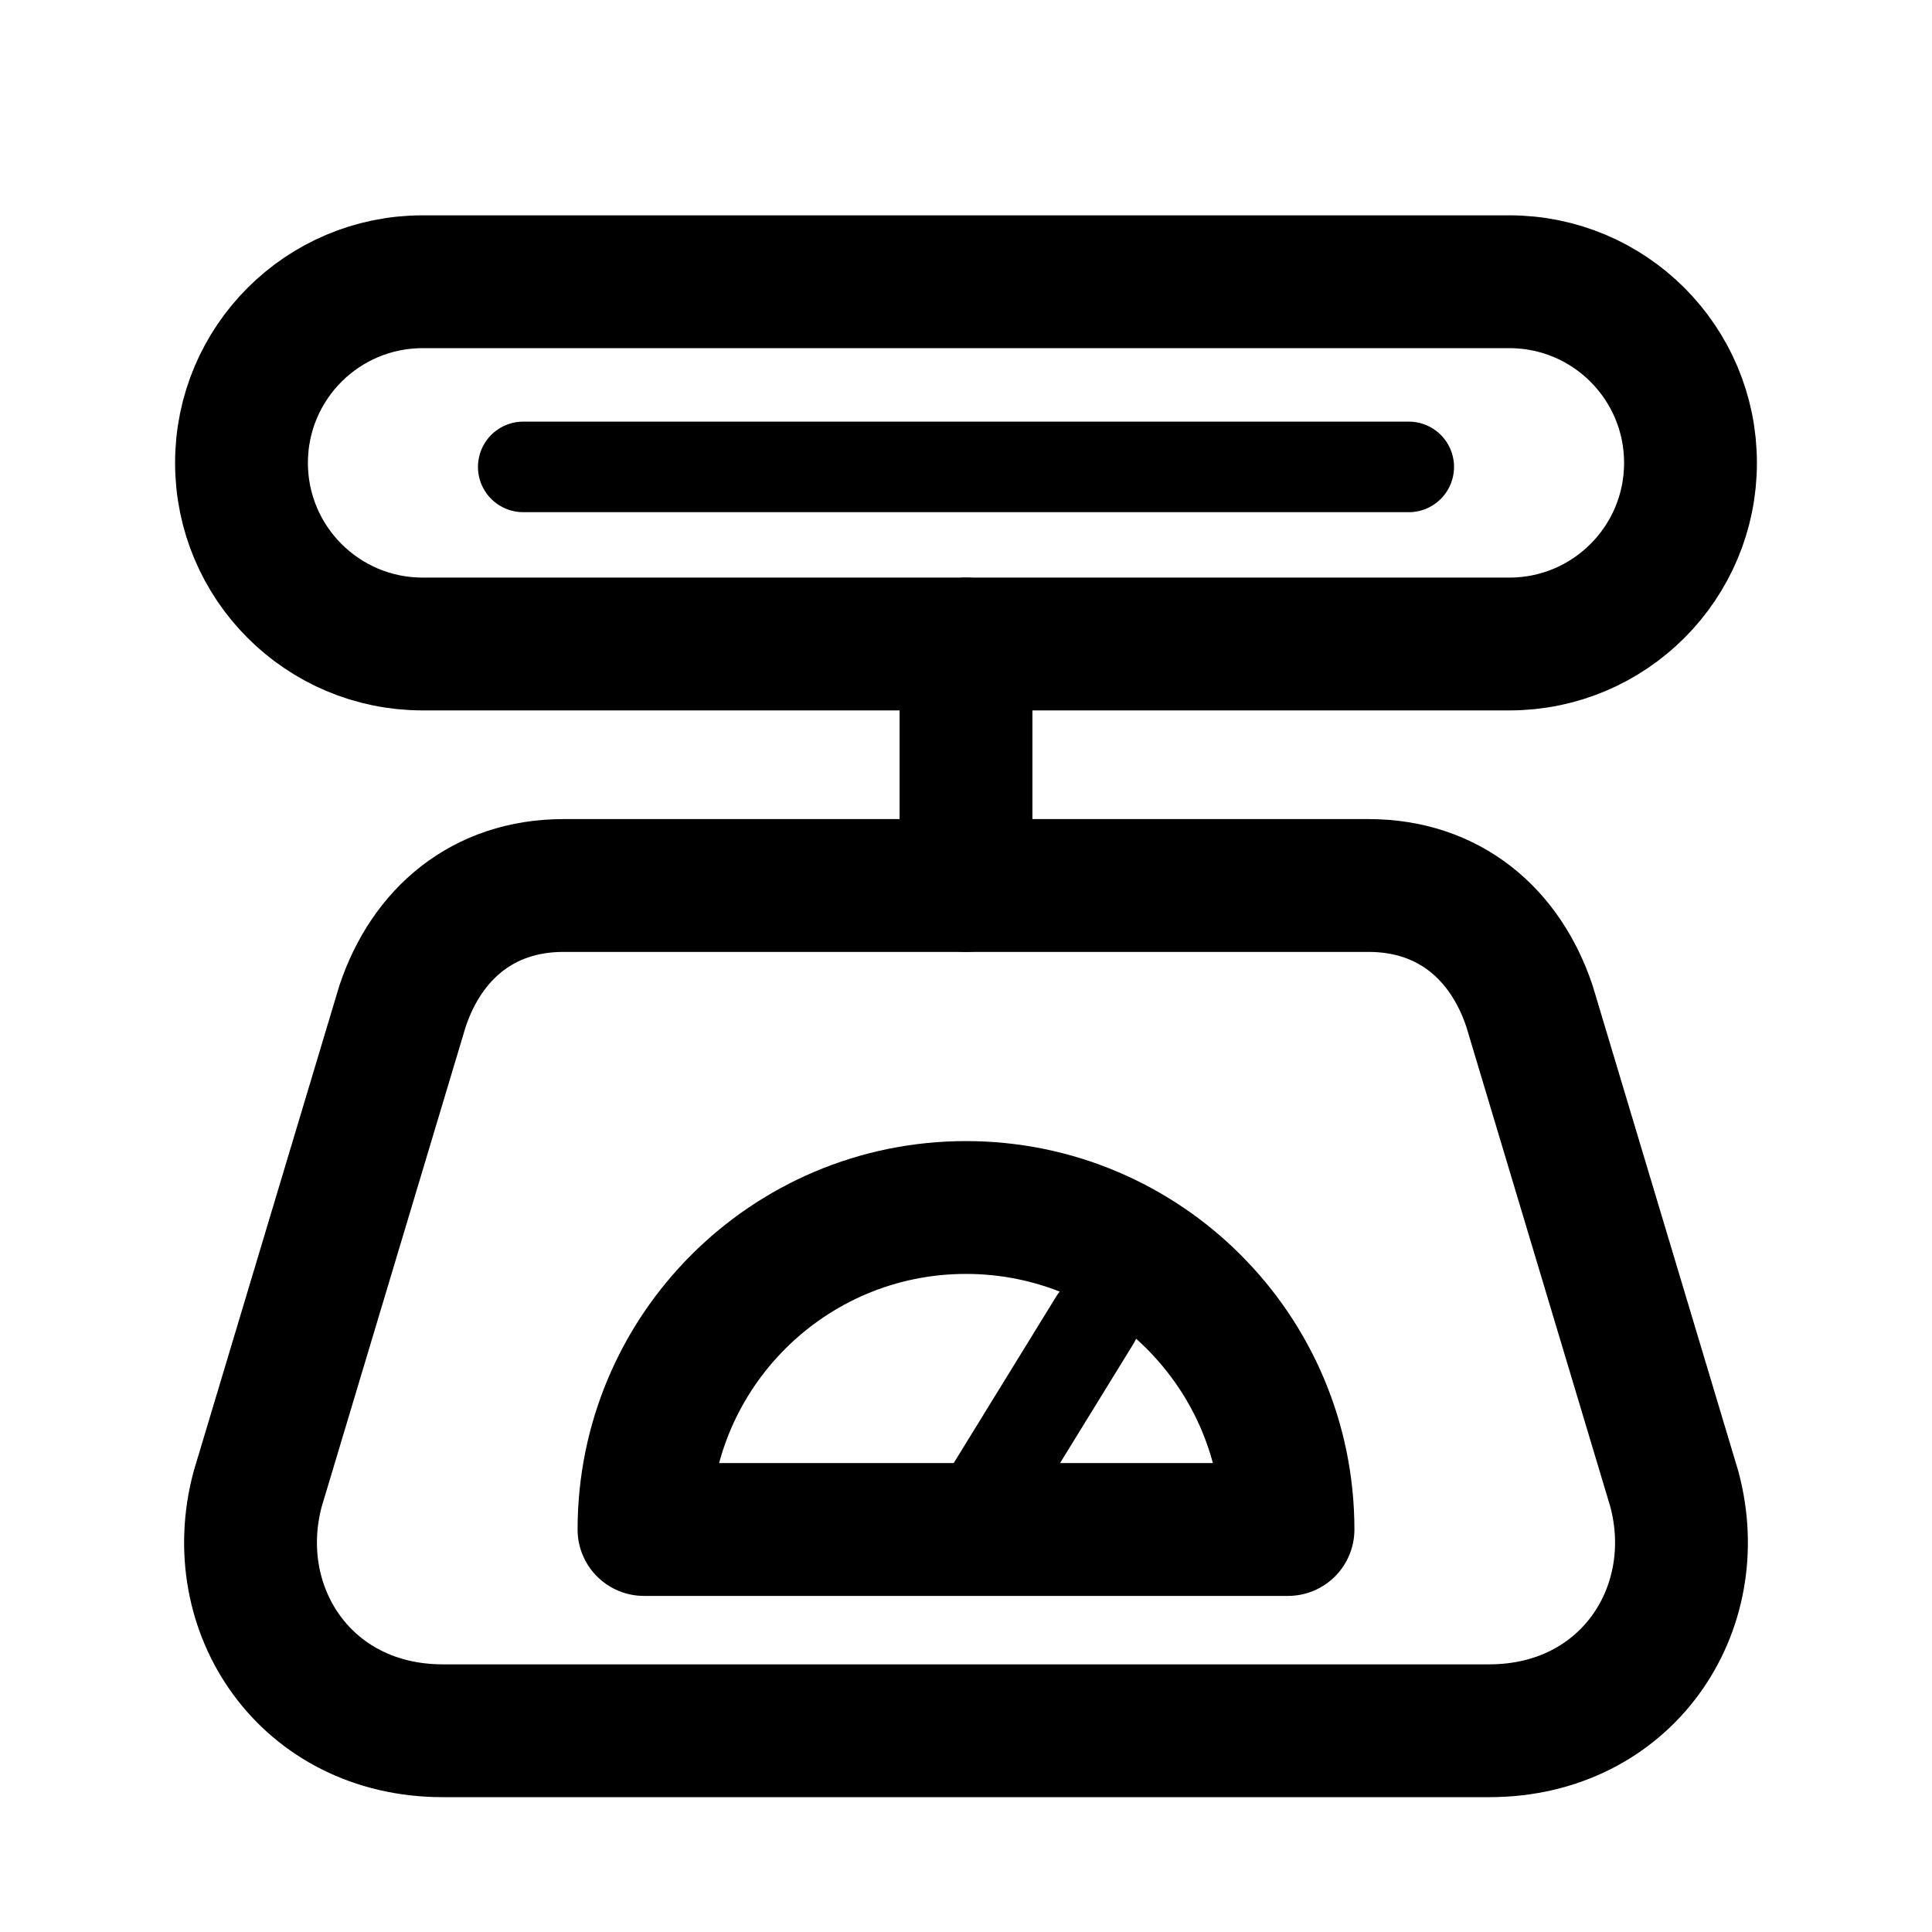
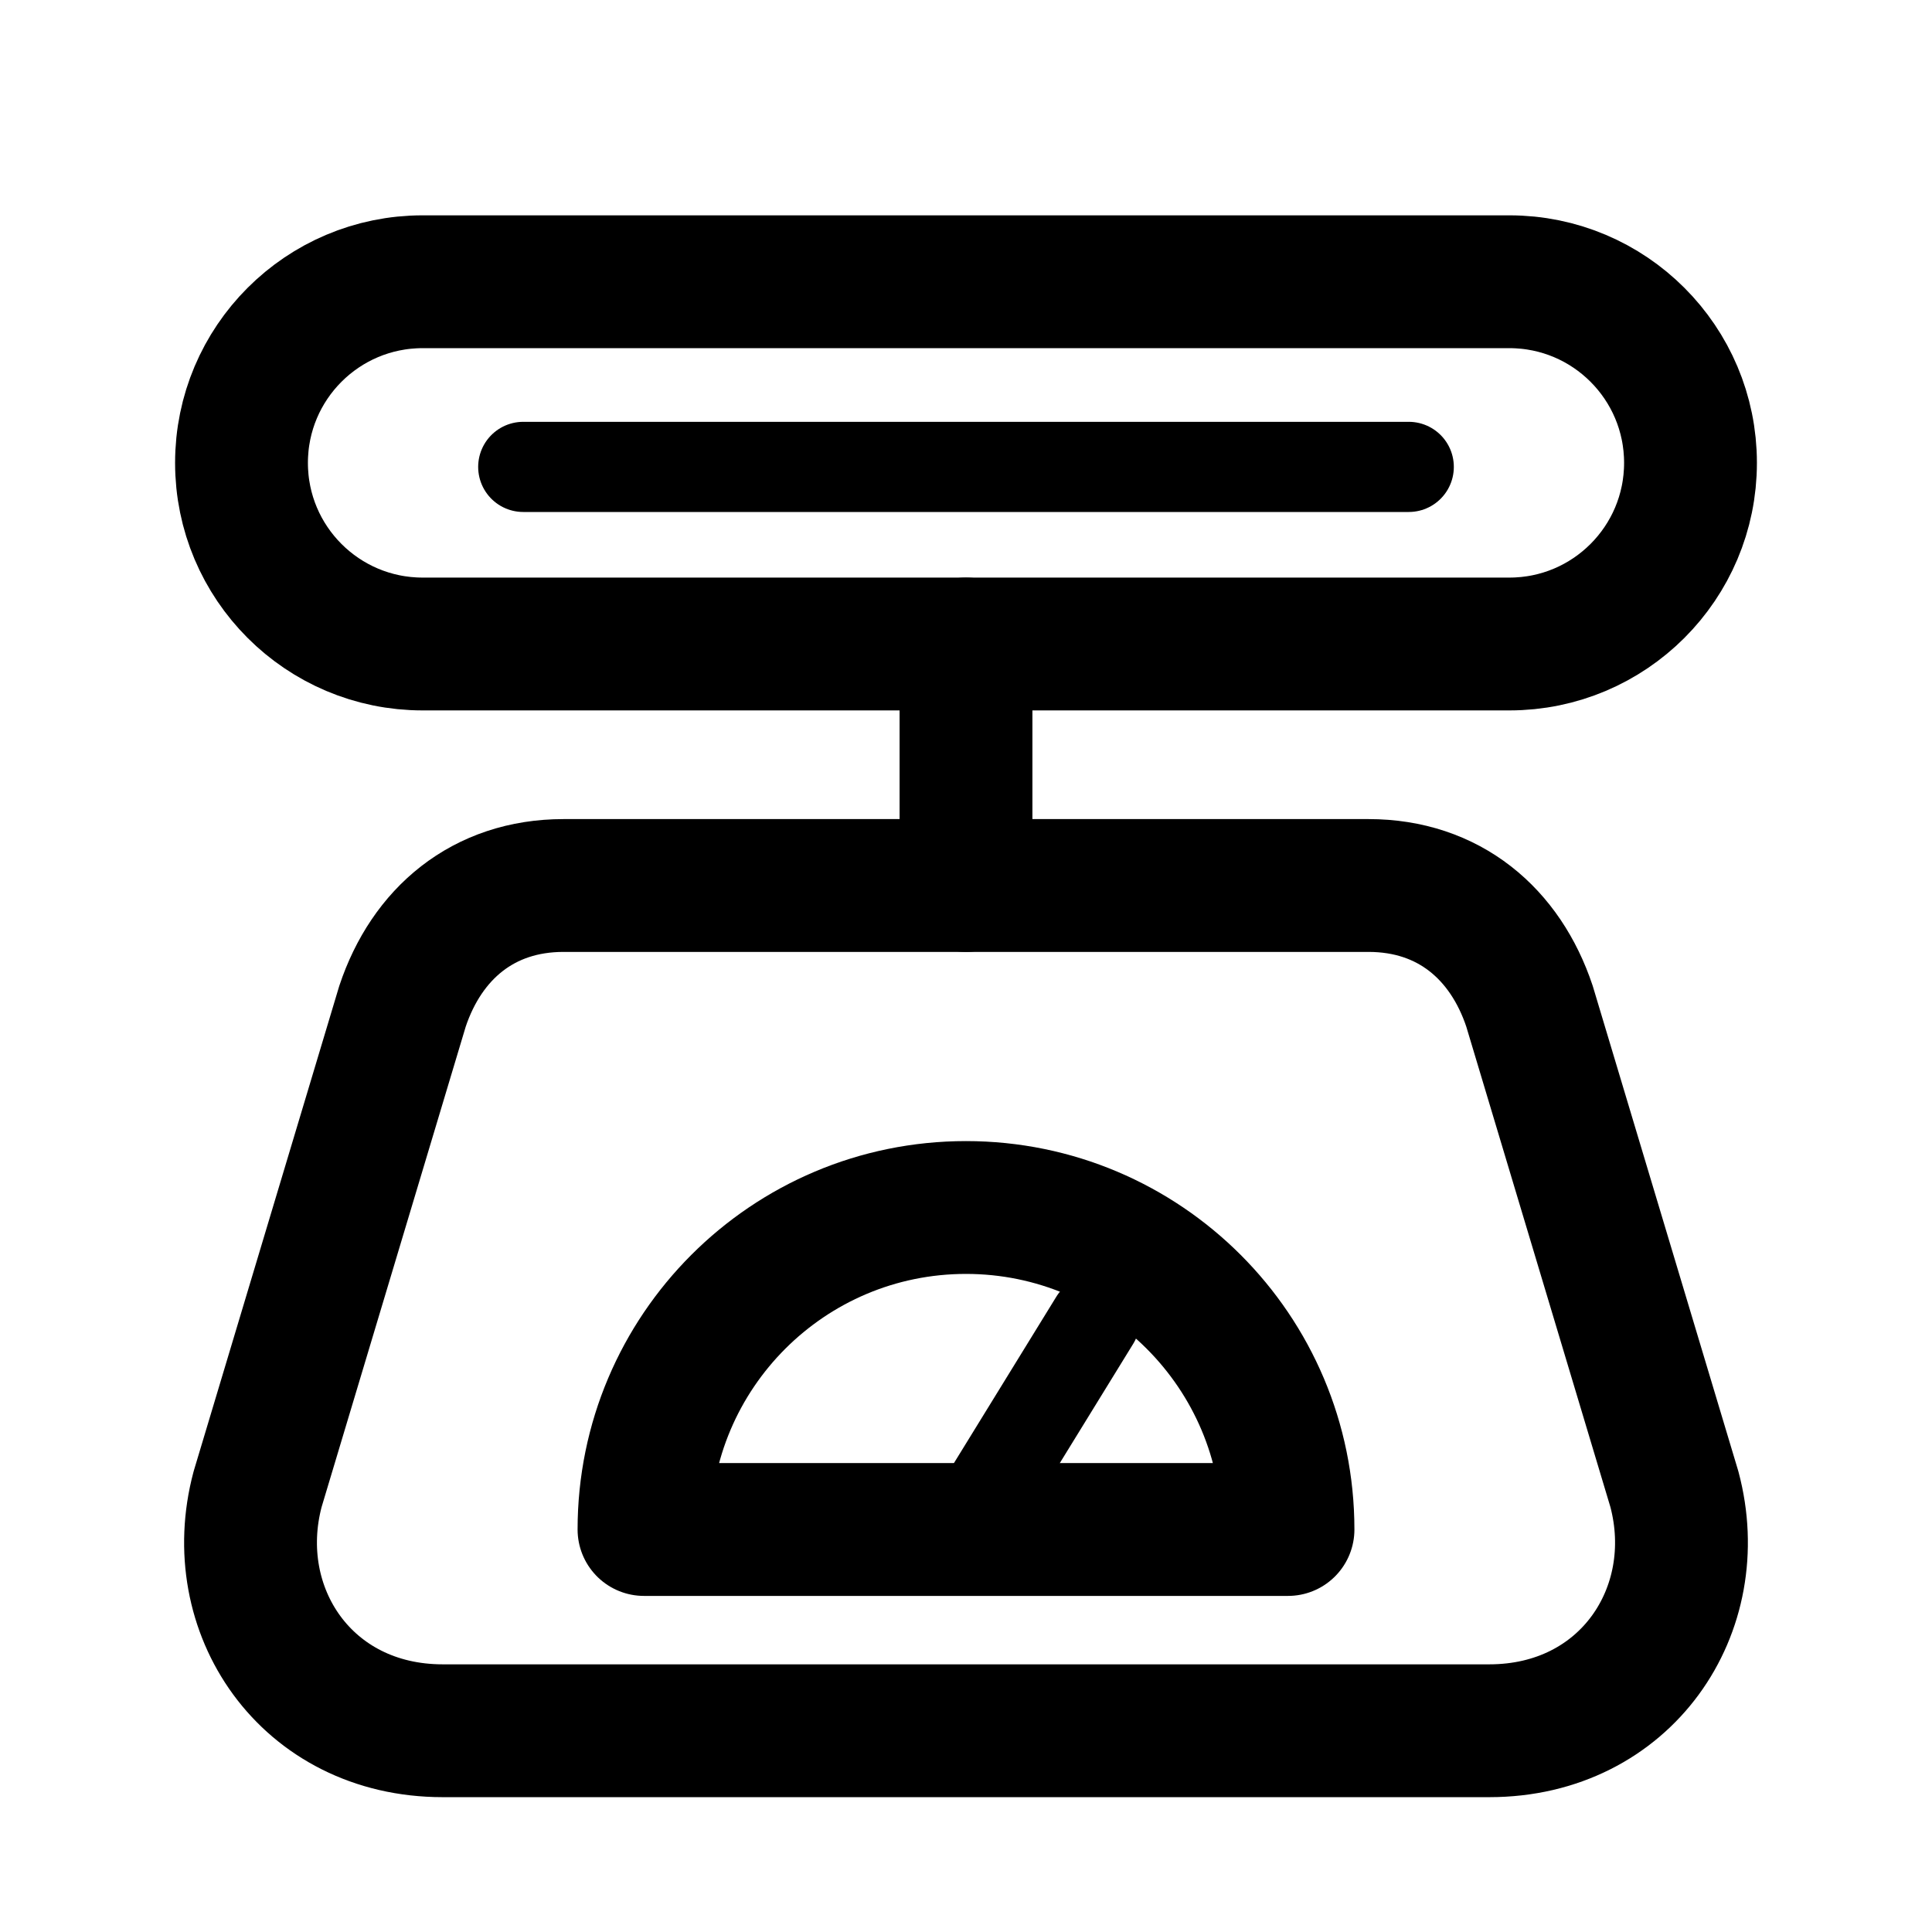
<svg xmlns="http://www.w3.org/2000/svg" viewBox="0 0 24 24" width="24" height="24">
  <path d="M5.25 3.5H18.75A2.25 2.25 0 0 1 21 5.75V5.75A2.25 2.25 0 0 1 18.75 8.0H5.25A2.25 2.25 0 0 1 3 5.75V5.75A2.25 2.25 0 0 1 5.25 3.5Z" fill="none" stroke="#000000" stroke-linecap="round" stroke-linejoin="round" stroke-width="1.65" />
  <path d="M12 8V11" fill="none" stroke="#000000" stroke-linecap="round" stroke-linejoin="round" stroke-width="1.65" />
  <path d="M7 11H17C18 11 18.7 11.6 19 12.5L20.8 18.5C21.2 20 20.2 21.5 18.5 21.5H5.5C3.8 21.5 2.8 20 3.2 18.5L5 12.5C5.3 11.6 6 11 7 11Z" fill="none" stroke="#000000" stroke-linecap="round" stroke-linejoin="round" stroke-width="1.65" />
  <path d="M8 19A4 4 0 0 1 16 19Z" fill="none" stroke="#000000" stroke-linecap="round" stroke-linejoin="round" stroke-width="1.65" />
-   <path d="M12 19L13.6 16.4" fill="none" stroke="#000000" stroke-linecap="round" stroke-linejoin="round" stroke-width="1.125" />
-   <path d="M6.5 5.8H17.5" fill="none" stroke="#000000" stroke-linecap="round" stroke-linejoin="round" stroke-width="1.125" />
+   <path d="M12 19L13.6 16.4" fill="none" stroke="#000000" stroke-linecap="round" stroke-linejoin="round" stroke-width="1.12" />
+   <path d="M6.5 5.8H17.5" fill="none" stroke="#000000" stroke-linecap="round" stroke-linejoin="round" stroke-width="1.12" />
</svg>
